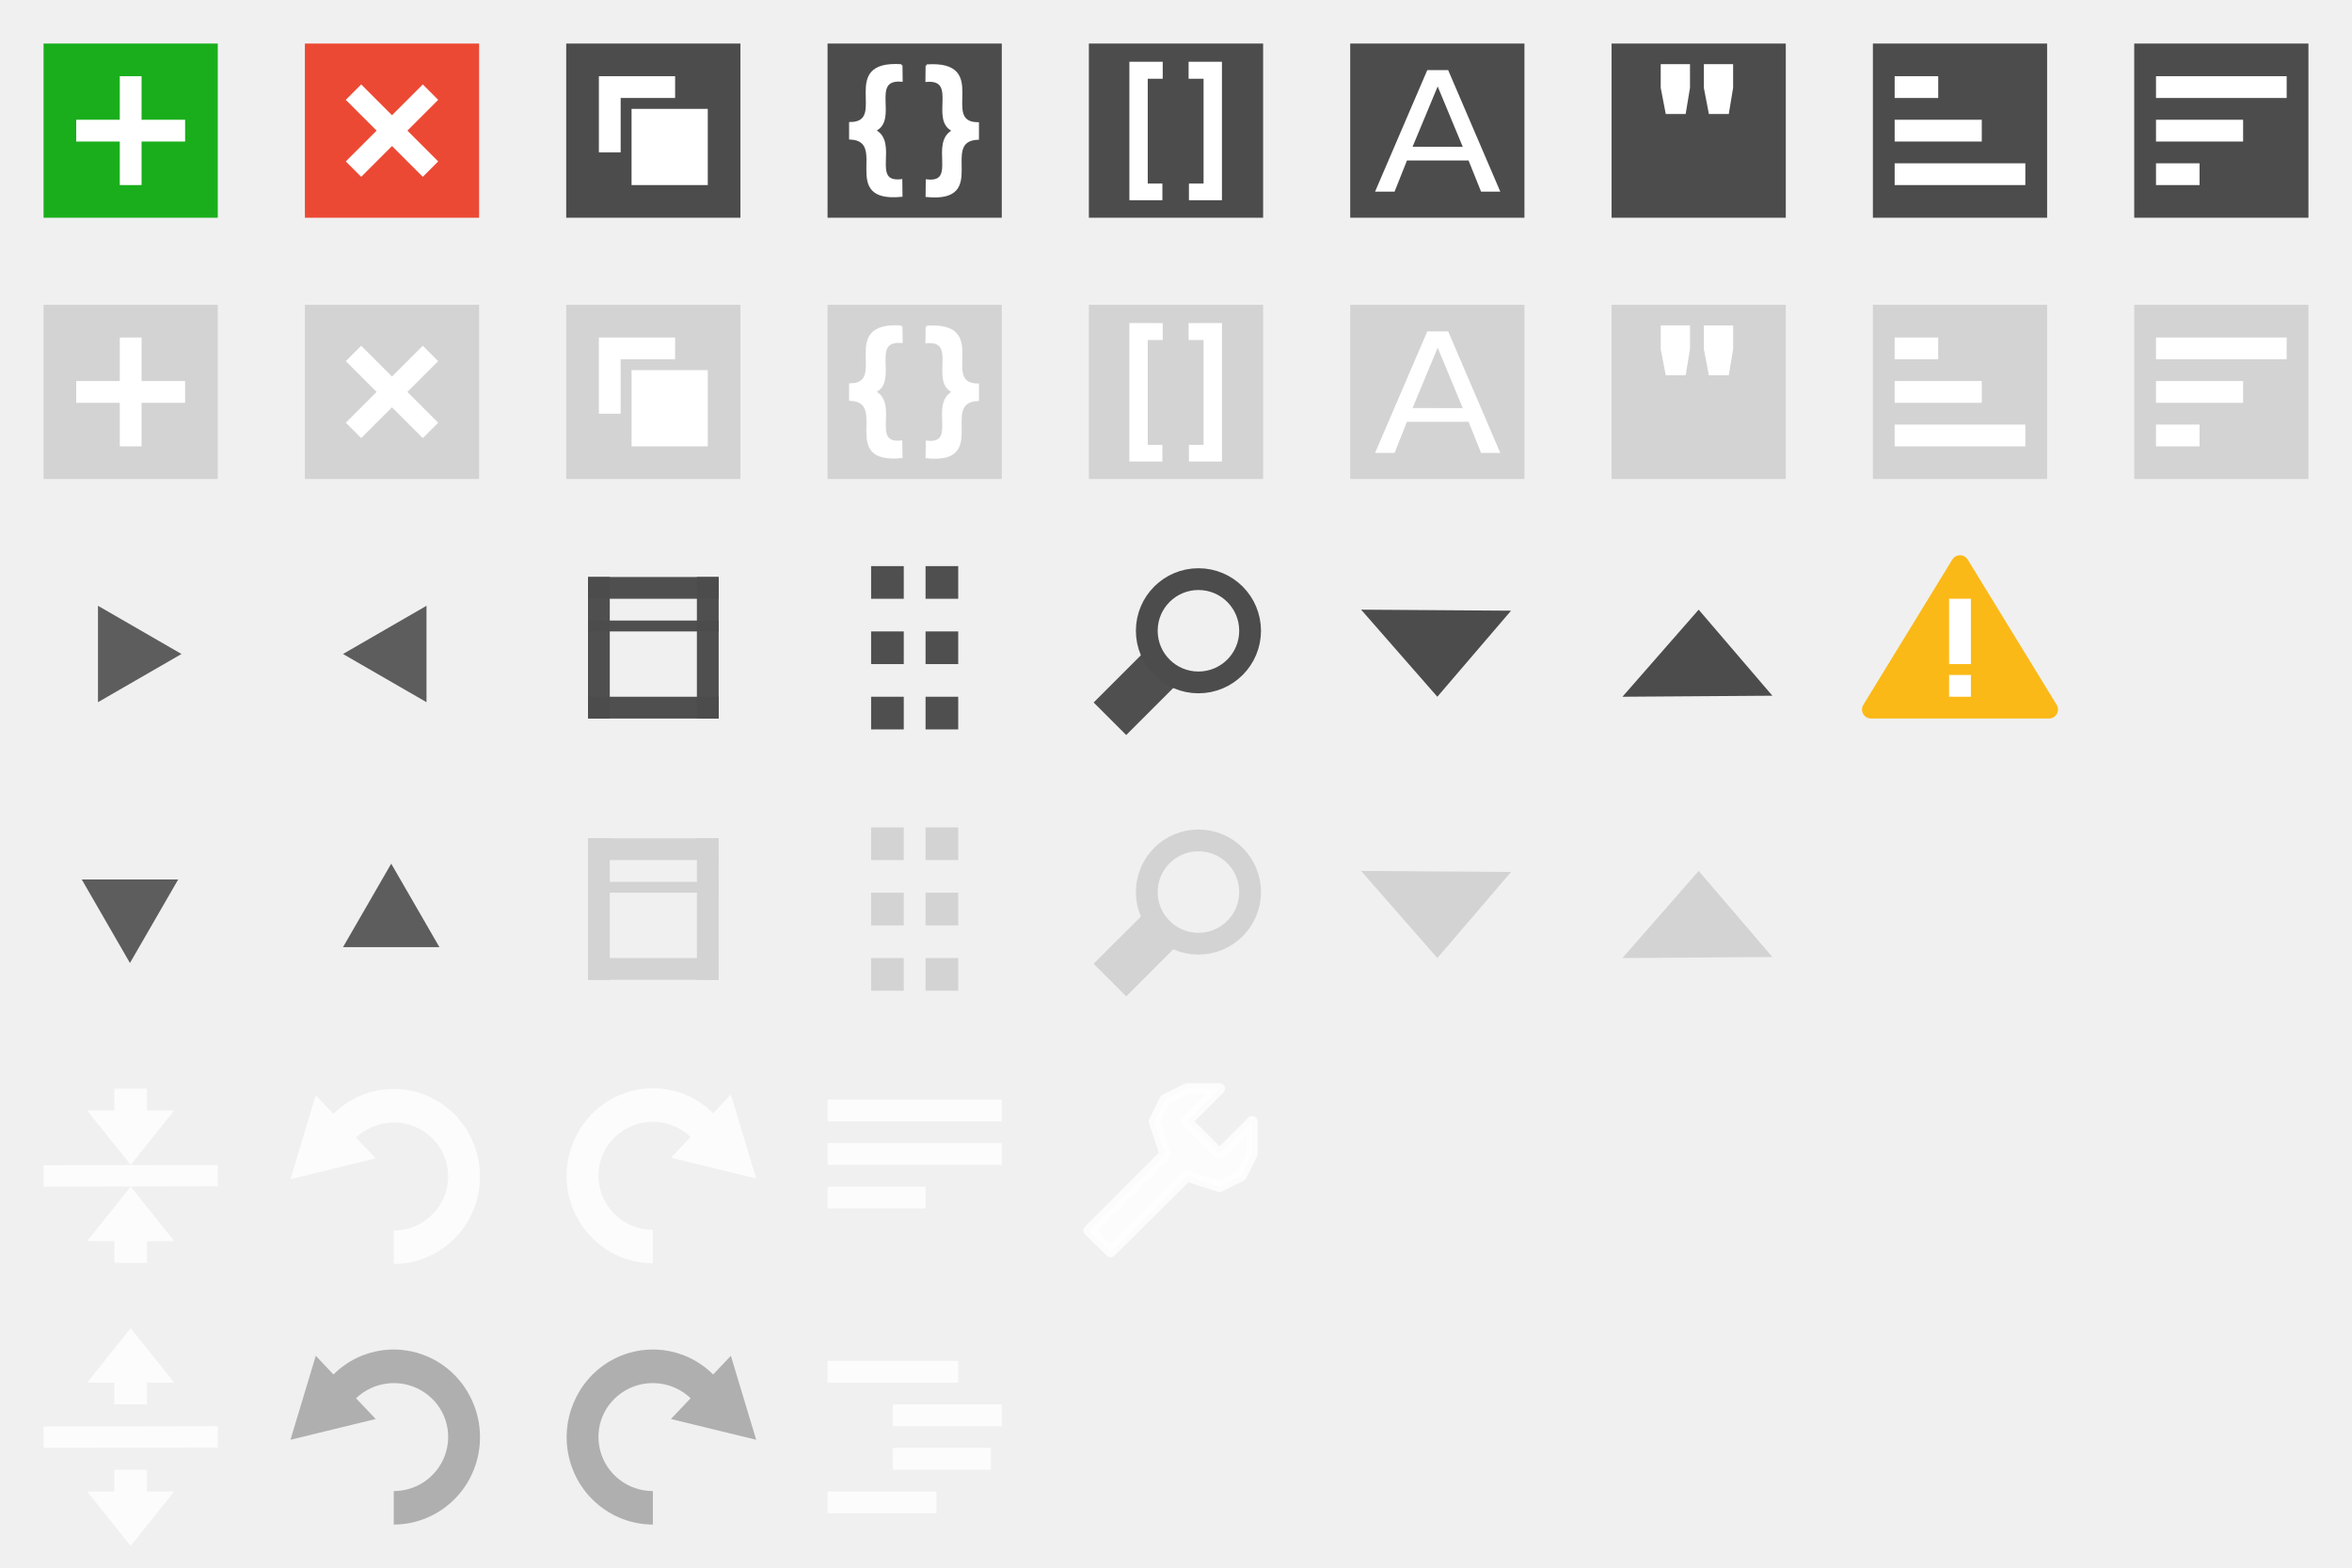
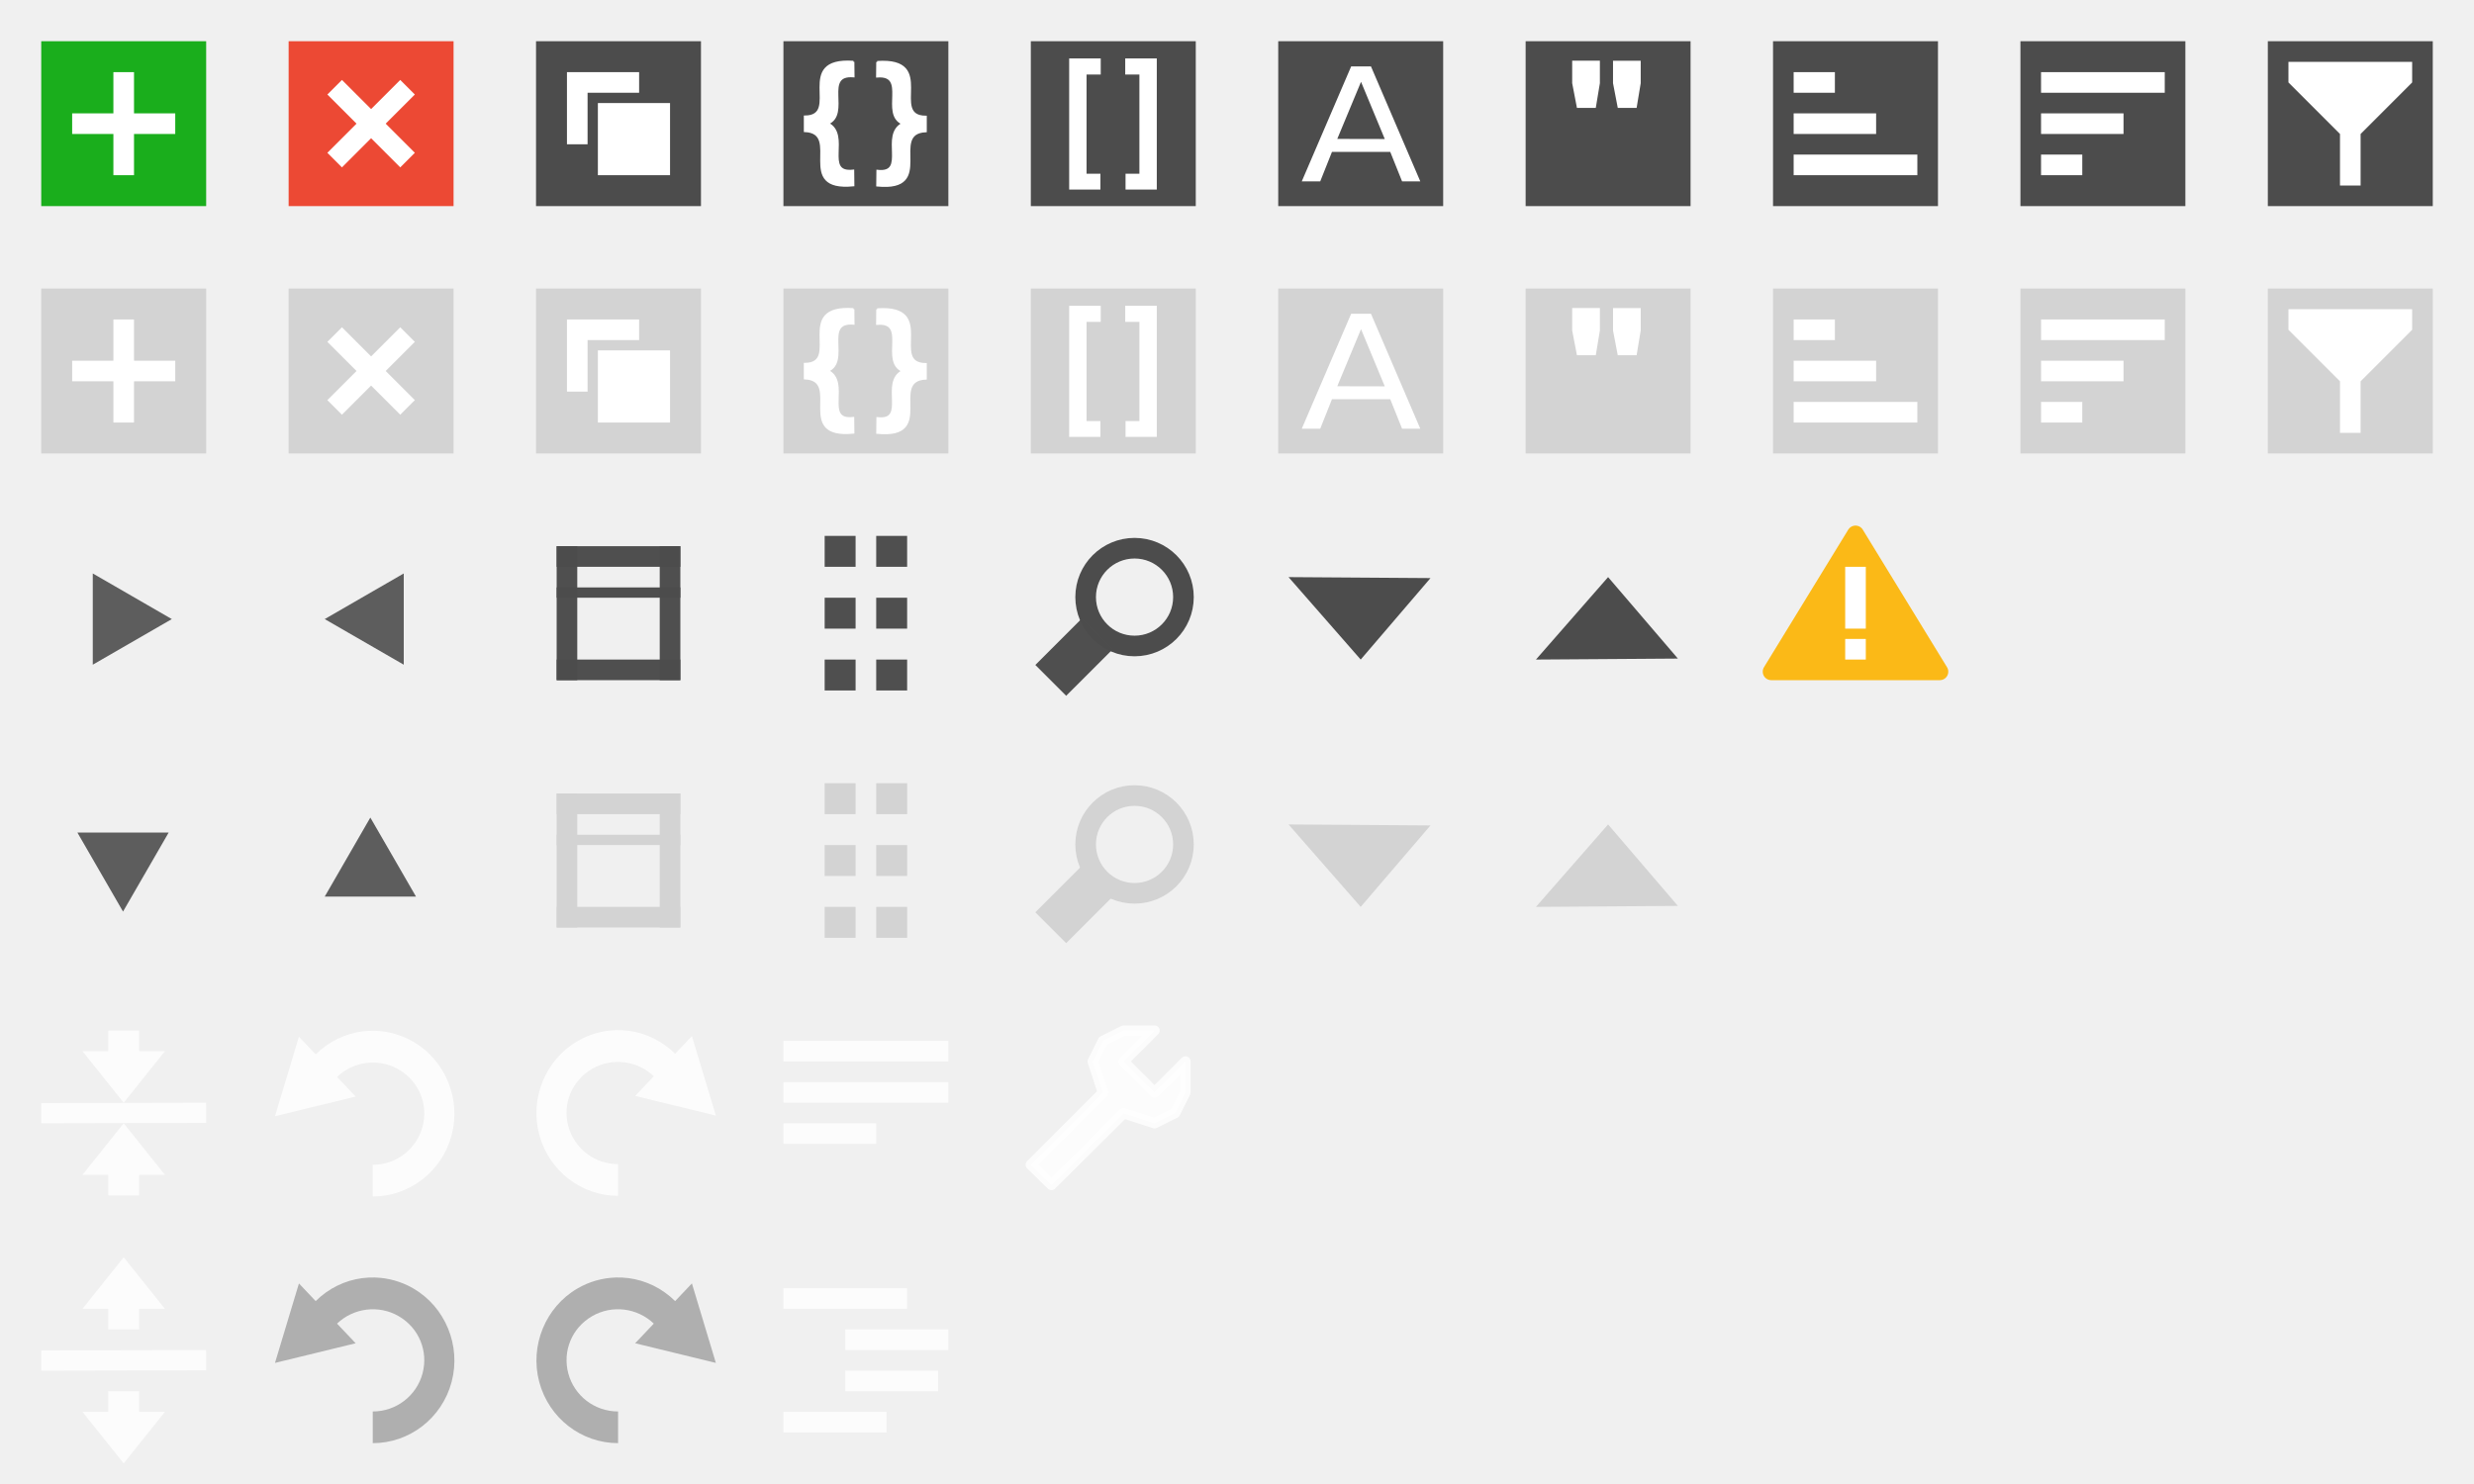
- <svg xmlns="http://www.w3.org/2000/svg" width="216" height="144" id="svg4136" version="1.1">
+ <svg xmlns="http://www.w3.org/2000/svg" width="240" height="144" id="svg4136" version="1.1">
  <defs id="defs4146" />
-   <g id="g4394">
-     <rect x="4" y="4" width="16" height="16" id="svg_1" style="fill:#1aae1c;fill-opacity:1;stroke:none;stroke-width:0" />
-     <rect style="fill:#ec3f29;fill-opacity:0.941;stroke:none;stroke-width:0" x="28" y="4" width="16" height="16" id="svg_1-7" />
-     <rect id="rect4165" height="16" width="16" y="4" x="52" style="fill:#4c4c4c;fill-opacity:1;stroke:none;stroke-width:0" />
-     <rect style="fill:#4c4c4c;fill-opacity:1;stroke:none;stroke-width:0" x="172" y="4" width="16" height="16" id="rect4175" />
-     <rect style="fill:#4c4c4c;fill-opacity:1;stroke:none;stroke-width:0" x="196" y="4" width="16" height="16" id="rect4175-3" />
-     <g style="stroke:none" id="g4299">
-       <rect style="fill:#ffffff;fill-opacity:1;stroke:none;stroke-width:0" id="svg_1-1" height="2" width="10" y="11" x="7" />
-       <rect style="fill:#ffffff;fill-opacity:1;stroke:none;stroke-width:0" id="svg_1-1-1" height="10" width="2" y="7" x="11" />
-     </g>
-     <g style="stroke:none" transform="matrix(0.7071068,-0.7071068,0.7071068,0.7071068,19.02943,12)" id="g4299-3">
-       <rect style="fill:#ffffff;fill-opacity:1;stroke:none;stroke-width:0" id="svg_1-1-0" height="2" width="10" y="11" x="7" />
-       <rect style="fill:#ffffff;fill-opacity:1;stroke:none;stroke-width:0" id="svg_1-1-1-9" height="10" width="2" y="7" x="11" />
-     </g>
-     <rect style="fill:#ffffff;fill-opacity:1;stroke:#000000;stroke-width:0" x="55" y="7" width="7" height="7" id="svg_1-7-5" />
-     <rect id="rect4354" height="7" width="7" y="10" x="58" style="fill:#ffffff;fill-opacity:1;stroke:#4c4c4c;stroke-width:2;stroke-miterlimit:4;stroke-dasharray:none;stroke-opacity:1" />
-     <rect style="fill:#ffffff;fill-opacity:1;stroke:#3c80df;stroke-width:0;stroke-miterlimit:4;stroke-dasharray:none;stroke-opacity:0.941" x="58" y="10" width="7" height="7" id="svg_1-7-5-7" />
-     <g id="g4378">
-       <rect id="svg_1-7-5-3" height="2" width="8" y="11" x="198" style="fill:#ffffff;fill-opacity:1;stroke:#000000;stroke-width:0" />
-       <rect style="fill:#ffffff;fill-opacity:1;stroke:#000000;stroke-width:0" x="198" y="7" width="12" height="2" id="rect4374" />
-       <rect style="fill:#ffffff;fill-opacity:1;stroke:#000000;stroke-width:0" x="198" y="15" width="4" height="2" id="rect4376" />
-     </g>
-     <g id="g4383" transform="matrix(1,0,0,-1,-23.99999,23.99999)">
-       <rect style="fill:#ffffff;fill-opacity:1;stroke:#000000;stroke-width:0" x="198" y="11" width="8" height="2" id="rect4385" />
-       <rect id="rect4387" height="2" width="12" y="7" x="198" style="fill:#ffffff;fill-opacity:1;stroke:#000000;stroke-width:0" />
-       <rect id="rect4389" height="2" width="4" y="15" x="198" style="fill:#ffffff;fill-opacity:1;stroke:#000000;stroke-width:0" />
-     </g>
-     <rect y="4" x="76" height="16" width="16" id="rect3754-4" style="fill:#4c4c4c;fill-opacity:1;stroke:none" />
-     <path id="path4351" d="m 85.104,6.016 -0.016,1.406 c 3.027,-0.24 0.33,3.651 2.484,4.578 -2.187,1.094 0.492,4.907 -2.453,4.578 l -0.016,1.422 c 5.708,0.559 1.033,-5.101 4.703,-5.266 l 0,-1.406 c -3.613,-0.027 1.119,-5.707 -4.703,-5.312 z" style="fill:#ffffff;fill-opacity:1;stroke:#ffffff;stroke-width:0.2;stroke-linecap:butt;stroke-linejoin:miter;stroke-miterlimit:4;stroke-dasharray:none;stroke-opacity:1" />
-     <path id="path4351-9" d="m 82.781,5.998 0.016,1.406 c -3.027,-0.24 -0.33,3.651 -2.484,4.578 2.187,1.094 -0.492,4.907 2.453,4.578 l 0.016,1.422 c -5.708,0.559 -1.033,-5.1 -4.703,-5.266 l 0,-1.406 c 3.613,-0.027 -1.119,-5.707 4.703,-5.312 z" style="fill:#ffffff;fill-opacity:1;stroke:#ffffff;stroke-width:0.2;stroke-linecap:butt;stroke-linejoin:miter;stroke-miterlimit:4;stroke-dasharray:none;stroke-opacity:1" />
-     <rect y="4" x="100" height="16" width="16" id="rect3754-25" style="fill:#4c4c4c;fill-opacity:1;stroke:none" />
-     <path id="path2987" d="m 103.719,5.672 0,12.719 3.031,0 0,-1.531 -1.344,0 0,-9.625 1.375,0 0,-1.562 z" style="fill:#ffffff;fill-opacity:1;stroke:none" />
-     <path id="path2987-1" d="m 112.219,5.672 0,12.719 -3.031,0 0,-1.531 1.344,0 0,-9.625 -1.375,0 0,-1.562 z" style="fill:#ffffff;fill-opacity:1;stroke:none" />
-     <rect y="4" x="124" height="16" width="16" id="rect3754-73" style="fill:#4c4c4c;fill-opacity:1;stroke:none" />
-     <path id="path3780" d="m 126.282,17.603 1.79,0 1.141,-2.864 5.654,0 1.149,2.864 1.766,0 -4.787,-11.161 -1.919,0 z" style="fill:#ffffff;fill-opacity:1;stroke:none" />
-     <path id="path3782" d="m 129.727,13.479 4.609,0.01 -2.304,-5.55 z" style="fill:#4c4c4c;fill-opacity:1;stroke:none" />
-     <rect y="4" x="148" height="16" width="16" id="rect3754-35" style="fill:#4c4c4c;fill-opacity:1;stroke:none" />
-     <path id="path5008-2" d="m 156.477,5.892 0,2.18 0.461,2.398 1.828,0 0.398,-2.398 0,-2.18 z" style="fill:#ffffff;fill-opacity:1;stroke:none" />
-     <path id="path5008-2-8" d="m 152.516,5.891 0,2.18 0.461,2.398 1.828,0 0.398,-2.398 0,-2.18 z" style="fill:#ffffff;fill-opacity:1;stroke:none" />
+   <rect style="fill:#1aae1c;fill-opacity:1;stroke:none;stroke-width:0" id="svg_1" height="16" width="16" y="4" x="4" />
+   <rect id="svg_1-7" height="16" width="16" y="4" x="28" style="fill:#ec3f29;fill-opacity:0.941;stroke:none;stroke-width:0" />
+   <rect style="fill:#4c4c4c;fill-opacity:1;stroke:none;stroke-width:0" x="52" y="4" width="16" height="16" id="rect4165" />
+   <rect id="rect4175" height="16" width="16" y="4" x="172" style="fill:#4c4c4c;fill-opacity:1;stroke:none;stroke-width:0" />
+   <rect id="rect4175-3" height="16" width="16" y="4" x="196" style="fill:#4c4c4c;fill-opacity:1;stroke:none;stroke-width:0" />
+   <g id="g4299" style="stroke:none">
+     <rect x="7" y="11" width="10" height="2" id="svg_1-1" style="fill:#ffffff;fill-opacity:1;stroke:none;stroke-width:0" />
+     <rect x="11" y="7" width="2" height="10" id="svg_1-1-1" style="fill:#ffffff;fill-opacity:1;stroke:none;stroke-width:0" />
  </g>
+   <g id="g4299-3" transform="matrix(0.7071068,-0.7071068,0.7071068,0.7071068,19.02943,12)" style="stroke:none">
+     <rect x="7" y="11" width="10" height="2" id="svg_1-1-0" style="fill:#ffffff;fill-opacity:1;stroke:none;stroke-width:0" />
+     <rect x="11" y="7" width="2" height="10" id="svg_1-1-1-9" style="fill:#ffffff;fill-opacity:1;stroke:none;stroke-width:0" />
+   </g>
+   <rect id="svg_1-7-5" height="7" width="7" y="7" x="55" style="fill:#ffffff;fill-opacity:1;stroke:#000000;stroke-width:0" />
+   <rect style="fill:#ffffff;fill-opacity:1;stroke:#4c4c4c;stroke-width:2;stroke-miterlimit:4;stroke-dasharray:none;stroke-opacity:1" x="58" y="10" width="7" height="7" id="rect4354" />
+   <rect id="svg_1-7-5-7" height="7" width="7" y="10" x="58" style="fill:#ffffff;fill-opacity:1;stroke:#3c80df;stroke-width:0;stroke-miterlimit:4;stroke-dasharray:none;stroke-opacity:0.941" />
+   <g id="g4378">
+     <rect style="fill:#ffffff;fill-opacity:1;stroke:#000000;stroke-width:0" x="198" y="11" width="8" height="2" id="svg_1-7-5-3" />
+     <rect id="rect4374" height="2" width="12" y="7" x="198" style="fill:#ffffff;fill-opacity:1;stroke:#000000;stroke-width:0" />
+     <rect id="rect4376" height="2" width="4" y="15" x="198" style="fill:#ffffff;fill-opacity:1;stroke:#000000;stroke-width:0" />
+   </g>
+   <g transform="matrix(1,0,0,-1,-23.99999,23.99999)" id="g4383">
+     <rect id="rect4385" height="2" width="8" y="11" x="198" style="fill:#ffffff;fill-opacity:1;stroke:#000000;stroke-width:0" />
+     <rect style="fill:#ffffff;fill-opacity:1;stroke:#000000;stroke-width:0" x="198" y="7" width="12" height="2" id="rect4387" />
+     <rect style="fill:#ffffff;fill-opacity:1;stroke:#000000;stroke-width:0" x="198" y="15" width="4" height="2" id="rect4389" />
+   </g>
+   <rect style="fill:#4c4c4c;fill-opacity:1;stroke:none" id="rect3754-4" width="16" height="16" x="76" y="4" />
+   <path style="fill:#ffffff;fill-opacity:1;stroke:#ffffff;stroke-width:0.2;stroke-linecap:butt;stroke-linejoin:miter;stroke-miterlimit:4;stroke-dasharray:none;stroke-opacity:1" d="m 85.104,6.016 -0.016,1.406 c 3.027,-0.24 0.33,3.651 2.484,4.578 -2.187,1.094 0.492,4.907 -2.453,4.578 l -0.016,1.422 c 5.708,0.559 1.033,-5.101 4.703,-5.266 l 0,-1.406 c -3.613,-0.027 1.119,-5.707 -4.703,-5.312 z" id="path4351" />
+   <path style="fill:#ffffff;fill-opacity:1;stroke:#ffffff;stroke-width:0.2;stroke-linecap:butt;stroke-linejoin:miter;stroke-miterlimit:4;stroke-dasharray:none;stroke-opacity:1" d="m 82.781,5.998 0.016,1.406 c -3.027,-0.24 -0.33,3.651 -2.484,4.578 2.187,1.094 -0.492,4.907 2.453,4.578 l 0.016,1.422 c -5.708,0.559 -1.033,-5.1 -4.703,-5.266 l 0,-1.406 c 3.613,-0.027 -1.119,-5.707 4.703,-5.312 z" id="path4351-9" />
+   <rect style="fill:#4c4c4c;fill-opacity:1;stroke:none" id="rect3754-25" width="16" height="16" x="100" y="4" />
+   <path style="fill:#ffffff;fill-opacity:1;stroke:none" d="m 103.719,5.672 0,12.719 3.031,0 0,-1.531 -1.344,0 0,-9.625 1.375,0 0,-1.562 z" id="path2987" />
+   <path style="fill:#ffffff;fill-opacity:1;stroke:none" d="m 112.219,5.672 0,12.719 -3.031,0 0,-1.531 1.344,0 0,-9.625 -1.375,0 0,-1.562 z" id="path2987-1" />
+   <rect style="fill:#4c4c4c;fill-opacity:1;stroke:none" id="rect3754-73" width="16" height="16" x="124" y="4" />
+   <path style="fill:#ffffff;fill-opacity:1;stroke:none" d="m 126.282,17.603 1.79,0 1.141,-2.864 5.654,0 1.149,2.864 1.766,0 -4.787,-11.161 -1.919,0 z" id="path3780" />
+   <path style="fill:#4c4c4c;fill-opacity:1;stroke:none" d="m 129.727,13.479 4.609,0.01 -2.304,-5.55 z" id="path3782" />
+   <rect style="fill:#4c4c4c;fill-opacity:1;stroke:none" id="rect3754-35" width="16" height="16" x="148" y="4" />
+   <path style="fill:#ffffff;fill-opacity:1;stroke:none" d="m 156.477,5.892 0,2.18 0.461,2.398 1.828,0 0.398,-2.398 0,-2.18 z" id="path5008-2" />
+   <path style="fill:#ffffff;fill-opacity:1;stroke:none" d="m 152.516,5.891 0,2.18 0.461,2.398 1.828,0 0.398,-2.398 0,-2.18 z" id="path5008-2-8" />
  <rect x="4" y="28" width="16" height="16" id="rect4432" style="fill:#d3d3d3;fill-opacity:1;stroke:none;stroke-width:0" />
  <rect style="fill:#d3d3d3;fill-opacity:1;stroke:none;stroke-width:0" x="28" y="28" width="16" height="16" id="rect4434" />
  <rect id="rect4436" height="16" width="16" y="28" x="52" style="fill:#d3d3d3;fill-opacity:1;stroke:#000000;stroke-width:0" />
  <rect style="fill:#d3d3d3;stroke:#000000;stroke-width:0" x="172" y="28" width="16" height="16" id="rect4446" />
  <rect style="fill:#d3d3d3;stroke:#000000;stroke-width:0" x="196" y="28" width="16" height="16" id="rect4448" />
  <g id="g4466" style="stroke:none" transform="translate(0,23.99999)">
    <rect style="fill:#ffffff;fill-opacity:1;stroke:none;stroke-width:0" id="rect4468" height="2" width="10" y="11" x="7" />
    <rect style="fill:#ffffff;fill-opacity:1;stroke:none;stroke-width:0" id="rect4470" height="10" width="2" y="7" x="11" />
  </g>
  <g transform="matrix(0.7071068,-0.7071068,0.7071068,0.7071068,19.02943,36)" id="g4472" style="stroke:none">
    <rect style="fill:#ffffff;fill-opacity:1;stroke:none;stroke-width:0" id="rect4474" height="2" width="10" y="11" x="7" />
    <rect style="fill:#ffffff;fill-opacity:1;stroke:none;stroke-width:0" id="rect4476" height="10" width="2" y="7" x="11" />
  </g>
  <rect style="fill:#ffffff;fill-opacity:1;stroke:#000000;stroke-width:0" x="55" y="31" width="7" height="7" id="rect4478" />
  <rect id="rect4480" height="7" width="7" y="34" x="58" style="fill:#ffffff;fill-opacity:1;stroke:#d3d3d3;stroke-width:2;stroke-miterlimit:4;stroke-dasharray:none" />
  <rect style="fill:#ffffff;fill-opacity:1;stroke:#d3d3d3;stroke-width:0;stroke-miterlimit:4;stroke-dasharray:none" x="58" y="34" width="7" height="7" id="rect4482" />
  <g id="g4484" transform="translate(0,23.99999)">
    <rect id="rect4486" height="2" width="8" y="11" x="198" style="fill:#ffffff;fill-opacity:1;stroke:#000000;stroke-width:0" />
    <rect style="fill:#ffffff;fill-opacity:1;stroke:#000000;stroke-width:0" x="198" y="7" width="12" height="2" id="rect4488" />
    <rect style="fill:#ffffff;fill-opacity:1;stroke:#000000;stroke-width:0" x="198" y="15" width="4" height="2" id="rect4490" />
  </g>
  <g id="g4492" transform="matrix(1,0,0,-1,-23.99999,47.99999)">
    <rect style="fill:#ffffff;fill-opacity:1;stroke:#000000;stroke-width:0" x="198" y="11" width="8" height="2" id="rect4494" />
    <rect id="rect4496" height="2" width="12" y="7" x="198" style="fill:#ffffff;fill-opacity:1;stroke:#000000;stroke-width:0" />
    <rect id="rect4498" height="2" width="4" y="15" x="198" style="fill:#ffffff;fill-opacity:1;stroke:#000000;stroke-width:0" />
  </g>
  <rect style="fill:#d3d3d3;fill-opacity:1;stroke:none" id="rect3754-8" width="16" height="16" x="76" y="28" />
  <path style="fill:#ffffff;fill-opacity:1;stroke:#ffffff;stroke-width:0.2;stroke-linecap:butt;stroke-linejoin:miter;stroke-miterlimit:4;stroke-dasharray:none;stroke-opacity:1" d="m 85.104,30.016 -0.016,1.406 c 3.027,-0.24 0.33,3.651 2.484,4.578 -2.187,1.094 0.492,4.907 -2.453,4.578 l -0.016,1.422 c 5.708,0.559 1.033,-5.1 4.703,-5.266 l 0,-1.406 c -3.613,-0.027 1.119,-5.707 -4.703,-5.312 z" id="path4351-1" />
  <path style="fill:#ffffff;fill-opacity:1;stroke:#ffffff;stroke-width:0.2;stroke-linecap:butt;stroke-linejoin:miter;stroke-miterlimit:4;stroke-dasharray:none;stroke-opacity:1" d="m 82.781,29.998 0.016,1.406 c -3.027,-0.24 -0.33,3.651 -2.484,4.578 2.187,1.094 -0.492,4.907 2.453,4.578 l 0.016,1.422 c -5.708,0.559 -1.033,-5.1 -4.703,-5.266 l 0,-1.406 c 3.613,-0.027 -1.119,-5.707 4.703,-5.312 z" id="path4351-9-5" />
  <rect style="fill:#d3d3d3;fill-opacity:1;stroke:none" id="rect3754-65" width="16" height="16" x="100" y="28" />
  <path style="fill:#ffffff;fill-opacity:1;stroke:none" d="m 103.719,29.672 0,12.719 3.031,0 0,-1.531 -1.344,0 0,-9.625 1.375,0 0,-1.562 z" id="path2987-8" />
  <path style="fill:#ffffff;fill-opacity:1;stroke:none" d="m 112.219,29.672 0,12.719 -3.031,0 0,-1.531 1.344,0 0,-9.625 -1.375,0 0,-1.562 z" id="path2987-1-9" />
  <rect style="fill:#d3d3d3;fill-opacity:1;stroke:none" id="rect3754-92" width="16" height="16" x="124" y="28" />
  <path style="fill:#ffffff;fill-opacity:1;stroke:none" d="m 126.282,41.603 1.79,0 1.141,-2.864 5.654,0 1.149,2.864 1.766,0 -4.787,-11.161 -1.919,0 z" id="path3780-9" />
  <path style="fill:#d3d3d3;fill-opacity:1;stroke:none" d="m 129.727,37.479 4.609,0.01 -2.304,-5.55 z" id="path3782-2" />
  <rect style="fill:#d3d3d3;fill-opacity:1;stroke:none" id="rect3754-47" width="16" height="16" x="148" y="28" />
  <path style="fill:#ffffff;fill-opacity:1;stroke:none" d="m 156.477,29.892 0,2.18 0.461,2.398 1.828,0 0.398,-2.398 0,-2.18 z" id="path5008-2-1" />
  <path style="fill:#ffffff;fill-opacity:1;stroke:none" d="m 152.516,29.891 0,2.18 0.461,2.398 1.828,0 0.398,-2.398 0,-2.18 z" id="path5008-2-8-8" />
  <rect id="svg_1-7-2" height="2" width="12" y="64" x="54" style="fill:#4c4c4c;fill-opacity:0.984;stroke:none;stroke-width:0" />
  <rect id="svg_1-7-2-2" height="3" width="3" y="52" x="80" style="fill:#4c4c4c;fill-opacity:0.984;stroke:none;stroke-width:0" />
  <rect style="fill:#4c4c4c;fill-opacity:0.984;stroke:none;stroke-width:0" x="85" y="52" width="3" height="3" id="rect4561" />
  <rect style="fill:#4c4c4c;fill-opacity:0.984;stroke:none;stroke-width:0" x="80" y="58" width="3" height="3" id="rect4563" />
  <rect id="rect4565" height="3" width="3" y="58" x="85" style="fill:#4c4c4c;fill-opacity:0.984;stroke:none;stroke-width:0" />
  <rect id="rect4567" height="3" width="3" y="64" x="80" style="fill:#4c4c4c;fill-opacity:0.984;stroke:none;stroke-width:0" />
  <rect style="fill:#4c4c4c;fill-opacity:0.984;stroke:none;stroke-width:0" x="85" y="64" width="3" height="3" id="rect4569" />
  <circle style="opacity:1;fill:none;fill-opacity:1;stroke:#4c4c4c;stroke-width:2;stroke-linecap:round;stroke-linejoin:round;stroke-miterlimit:4;stroke-dasharray:none" id="path4571" cx="110.061" cy="57.939" r="4.744" />
  <rect style="fill:#4c4c4c;fill-opacity:0.984;stroke:none;stroke-width:0" x="116.646" y="-31.798" width="4.23" height="6.405" id="rect4563-2" transform="matrix(0.7071068,0.7071068,-0.7071068,0.7071068,0,0)" />
  <path style="fill:#4c4c4c;fill-opacity:1;fill-rule:evenodd;stroke:none;stroke-width:0;stroke-linecap:butt;stroke-linejoin:miter;stroke-miterlimit:4;stroke-dasharray:none;stroke-opacity:1" d="M 125,56 138.77,56.095 132,64 Z" id="path4613" />
  <path id="path4615" d="M 149,64 162.77,63.905 156,56 Z" style="fill:#4c4c4c;fill-opacity:1;fill-rule:evenodd;stroke:none;stroke-width:0;stroke-linecap:butt;stroke-linejoin:miter;stroke-miterlimit:4;stroke-dasharray:none;stroke-opacity:1" />
  <rect style="fill:#4c4c4c;fill-opacity:0.984;stroke:none;stroke-width:0" x="54" y="53" width="12" height="2" id="rect4638" />
  <rect id="svg_1-7-2-24" height="2" width="13" y="-56" x="53" style="fill:#4c4c4c;fill-opacity:0.984;stroke:none;stroke-width:0" transform="matrix(0,1,-1,0,0,0)" />
  <rect transform="matrix(0,1,-1,0,0,0)" style="fill:#4c4c4c;fill-opacity:0.984;stroke:none;stroke-width:0" x="53" y="-66" width="13" height="2" id="rect4657" />
  <rect id="rect4659" height="1" width="12" y="57" x="54" style="fill:#4c4c4c;fill-opacity:0.984;stroke:none;stroke-width:0" />
  <rect style="fill:#d3d3d3;fill-opacity:1;stroke:none;stroke-width:0;stroke-opacity:1" x="54" y="88" width="12" height="2" id="rect4661" />
  <rect style="fill:#d3d3d3;fill-opacity:1;stroke:none;stroke-width:0;stroke-opacity:1" x="80" y="76" width="3" height="3" id="rect4663" />
  <rect id="rect4665" height="3" width="3" y="76" x="85" style="fill:#d3d3d3;fill-opacity:1;stroke:none;stroke-width:0;stroke-opacity:1" />
  <rect id="rect4667" height="3" width="3" y="82" x="80" style="fill:#d3d3d3;fill-opacity:1;stroke:none;stroke-width:0;stroke-opacity:1" />
  <rect style="fill:#d3d3d3;fill-opacity:1;stroke:none;stroke-width:0;stroke-opacity:1" x="85" y="82" width="3" height="3" id="rect4669" />
  <rect style="fill:#d3d3d3;fill-opacity:1;stroke:none;stroke-width:0;stroke-opacity:1" x="80" y="88" width="3" height="3" id="rect4671" />
  <rect id="rect4673" height="3" width="3" y="88" x="85" style="fill:#d3d3d3;fill-opacity:1;stroke:none;stroke-width:0;stroke-opacity:1" />
  <circle r="4.744" cy="81.939" cx="110.061" id="circle4675" style="opacity:1;fill:none;fill-opacity:1;stroke:#d3d3d3;stroke-width:2;stroke-linecap:round;stroke-linejoin:round;stroke-miterlimit:4;stroke-dasharray:none;stroke-opacity:1" />
  <rect transform="matrix(0.7071068,0.7071068,-0.7071068,0.7071068,0,0)" id="rect4677" height="6.405" width="4.23" y="-14.827" x="133.616" style="fill:#d3d3d3;fill-opacity:1;stroke:#d3d3d3;stroke-width:0;stroke-opacity:1" />
  <path id="path4679" d="m 125,80 13.77,0.095 L 132,88 Z" style="fill:#d3d3d3;fill-opacity:1;fill-rule:evenodd;stroke:#d3d3d3;stroke-width:0;stroke-linecap:butt;stroke-linejoin:miter;stroke-miterlimit:4;stroke-dasharray:none;stroke-opacity:1" />
  <path style="fill:#d3d3d3;fill-opacity:1;fill-rule:evenodd;stroke:#d3d3d3;stroke-width:0;stroke-linecap:butt;stroke-linejoin:miter;stroke-miterlimit:4;stroke-dasharray:none;stroke-opacity:1" d="M 149,88 162.77,87.905 156,80 Z" id="path4681" />
  <rect id="rect4683" height="2" width="12" y="77" x="54" style="fill:#d3d3d3;fill-opacity:1;stroke:none;stroke-width:0;stroke-opacity:1" />
  <rect transform="matrix(0,1,-1,0,0,0)" style="fill:#d3d3d3;fill-opacity:1;stroke:none;stroke-width:0;stroke-opacity:1" x="77" y="-56" width="13" height="2" id="rect4685" />
  <rect id="rect4687" height="2" width="13" y="-66" x="77" style="fill:#d3d3d3;fill-opacity:1;stroke:none;stroke-width:0;stroke-opacity:1" transform="matrix(0,1,-1,0,0,0)" />
  <rect style="fill:#d3d3d3;fill-opacity:1;stroke:none;stroke-width:0;stroke-opacity:1" x="54" y="81" width="12" height="1" id="rect4689" />
  <rect id="rect4761-1" height="2" width="16" y="101" x="76" style="fill:#ffffff;fill-opacity:0.8;stroke:none;stroke-width:0" />
  <rect id="rect4761-0" height="2" width="16" y="105" x="76" style="fill:#ffffff;fill-opacity:0.8;stroke:none;stroke-width:0" />
  <rect id="rect4761-7" height="2" width="9" y="109" x="76" style="fill:#ffffff;fill-opacity:0.8;stroke:none;stroke-width:0" />
  <rect id="rect4761-1-1" height="2" width="12" y="125" x="76" style="fill:#ffffff;fill-opacity:0.8;stroke:none;stroke-width:0" />
  <rect id="rect4761-1-1-4" height="2" width="10" y="137" x="76" style="fill:#ffffff;fill-opacity:0.8;stroke:none;stroke-width:0" />
  <rect id="rect4761-1-1-4-4" height="2" width="10" y="129" x="82" style="fill:#ffffff;fill-opacity:0.8;stroke:none;stroke-width:0" />
  <rect id="rect4761-1-1-4-4-3" height="2" width="9" y="133" x="82" style="fill:#ffffff;fill-opacity:0.8;stroke:none;stroke-width:0" />
  <path style="color:#000000;font-style:normal;font-variant:normal;font-weight:normal;font-stretch:normal;font-size:medium;line-height:normal;font-family:sans-serif;text-indent:0;text-align:start;text-decoration:none;text-decoration-line:none;text-decoration-style:solid;text-decoration-color:#000000;letter-spacing:normal;word-spacing:normal;text-transform:none;direction:ltr;block-progression:tb;writing-mode:lr-tb;baseline-shift:baseline;text-anchor:start;white-space:normal;clip-rule:nonzero;display:inline;overflow:visible;visibility:visible;opacity:0.8;isolation:auto;mix-blend-mode:normal;color-interpolation:sRGB;color-interpolation-filters:linearRGB;solid-color:#000000;solid-opacity:1;fill:#ffffff;fill-opacity:1;fill-rule:nonzero;stroke:none;stroke-width:2.662;stroke-linecap:butt;stroke-linejoin:miter;stroke-miterlimit:4;stroke-dasharray:none;stroke-dashoffset:0;stroke-opacity:1;color-rendering:auto;image-rendering:auto;shape-rendering:auto;text-rendering:auto;enable-background:accumulate" d="m 36.398,100.025 c -0.423,-0.013 -0.847,0.01 -1.266,0.062 -1.657,0.22 -3.245,0.974 -4.508,2.227 L 29,100.599 l -2.324,7.713 7.826,-1.906 -1.805,-1.906 c 1.598,-1.531 4.049,-1.845 5.984,-0.721 1.971,1.145 2.882,3.397 2.309,5.551 -0.573,2.153 -2.534,3.695 -4.83,3.695 l 0,3.074 c 3.551,0 6.71,-2.411 7.65,-5.941 0.94,-3.53 -0.618,-7.274 -3.711,-9.07 -1.16,-0.674 -2.431,-1.023 -3.701,-1.062 z" id="path4138" />
  <path style="color:#000000;font-style:normal;font-variant:normal;font-weight:normal;font-stretch:normal;font-size:medium;line-height:normal;font-family:sans-serif;text-indent:0;text-align:start;text-decoration:none;text-decoration-line:none;text-decoration-style:solid;text-decoration-color:#000000;letter-spacing:normal;word-spacing:normal;text-transform:none;direction:ltr;block-progression:tb;writing-mode:lr-tb;baseline-shift:baseline;text-anchor:start;white-space:normal;clip-rule:nonzero;display:inline;overflow:visible;visibility:visible;opacity:0.8;isolation:auto;mix-blend-mode:normal;color-interpolation:sRGB;color-interpolation-filters:linearRGB;solid-color:#000000;solid-opacity:1;fill:#ffffff;fill-opacity:1;fill-rule:nonzero;stroke:none;stroke-width:2.662;stroke-linecap:butt;stroke-linejoin:miter;stroke-miterlimit:4;stroke-dasharray:none;stroke-dashoffset:0;stroke-opacity:1;color-rendering:auto;image-rendering:auto;shape-rendering:auto;text-rendering:auto;enable-background:accumulate" d="m 59.723,99.963 c -1.27,0.039 -2.541,0.389 -3.701,1.062 -3.092,1.797 -4.651,5.54 -3.711,9.07 0.94,3.53 4.098,5.941 7.648,5.941 l 0,-3.074 c -2.296,0 -4.257,-1.542 -4.83,-3.695 -0.573,-2.153 0.337,-4.406 2.309,-5.551 1.936,-1.125 4.389,-0.81 5.986,0.721 l -1.807,1.906 7.828,1.906 -2.324,-7.713 -1.627,1.717 c -1.263,-1.253 -2.849,-2.009 -4.506,-2.228 -0.419,-0.055 -0.842,-0.076 -1.266,-0.062 z" id="path4138-1" />
  <path style="opacity:0.8;fill:#ffffff;fill-opacity:1;stroke:none;stroke-width:1.966;stroke-miterlimit:4;stroke-dasharray:none" d="m 10.5,100 0,2 -2.5,0 L 12,107 l 4,-5 -2.5,0 0,-2 -3,0 z" id="path3055-0-77" />
  <path style="opacity:0.8;fill:none;stroke:#ffffff;stroke-width:1.966;stroke-linecap:square;stroke-linejoin:miter;stroke-miterlimit:4;stroke-dasharray:none;stroke-opacity:1" d="m 4.985,108.015 14.03,-0.03" id="path5244-5-0-5" />
  <path style="opacity:0.8;fill:none;stroke:#ffffff;stroke-width:1.966;stroke-linecap:square;stroke-linejoin:miter;stroke-miterlimit:4;stroke-dasharray:none;stroke-opacity:1" d="m 4.985,132.015 14.03,-0.03" id="path5244-5-0-5-8" />
  <path style="color:#000000;font-style:normal;font-variant:normal;font-weight:normal;font-stretch:normal;font-size:medium;line-height:normal;font-family:sans-serif;text-indent:0;text-align:start;text-decoration:none;text-decoration-line:none;text-decoration-style:solid;text-decoration-color:#000000;letter-spacing:normal;word-spacing:normal;text-transform:none;direction:ltr;block-progression:tb;writing-mode:lr-tb;baseline-shift:baseline;text-anchor:start;white-space:normal;clip-rule:nonzero;display:inline;overflow:visible;visibility:visible;opacity:0.4;isolation:auto;mix-blend-mode:normal;color-interpolation:sRGB;color-interpolation-filters:linearRGB;solid-color:#000000;solid-opacity:1;fill:#4d4d4d;fill-opacity:1;fill-rule:nonzero;stroke:none;stroke-width:2.662;stroke-linecap:butt;stroke-linejoin:miter;stroke-miterlimit:4;stroke-dasharray:none;stroke-dashoffset:0;stroke-opacity:1;color-rendering:auto;image-rendering:auto;shape-rendering:auto;text-rendering:auto;enable-background:accumulate" d="m 36.398,123.963 c -0.423,-0.013 -0.847,0.01 -1.266,0.062 -1.657,0.22 -3.245,0.974 -4.508,2.227 L 29,124.537 l -2.324,7.713 7.826,-1.906 -1.805,-1.906 c 1.598,-1.531 4.049,-1.845 5.984,-0.721 1.971,1.145 2.882,3.397 2.309,5.551 -0.573,2.153 -2.534,3.695 -4.83,3.695 l 0,3.074 c 3.551,0 6.71,-2.409 7.65,-5.939 0.94,-3.53 -0.618,-7.276 -3.711,-9.072 -1.16,-0.674 -2.431,-1.023 -3.701,-1.062 z" id="path4138-12" />
  <path style="color:#000000;font-style:normal;font-variant:normal;font-weight:normal;font-stretch:normal;font-size:medium;line-height:normal;font-family:sans-serif;text-indent:0;text-align:start;text-decoration:none;text-decoration-line:none;text-decoration-style:solid;text-decoration-color:#000000;letter-spacing:normal;word-spacing:normal;text-transform:none;direction:ltr;block-progression:tb;writing-mode:lr-tb;baseline-shift:baseline;text-anchor:start;white-space:normal;clip-rule:nonzero;display:inline;overflow:visible;visibility:visible;opacity:0.4;isolation:auto;mix-blend-mode:normal;color-interpolation:sRGB;color-interpolation-filters:linearRGB;solid-color:#000000;solid-opacity:1;fill:#4d4d4d;fill-opacity:1;fill-rule:nonzero;stroke:none;stroke-width:2.662;stroke-linecap:butt;stroke-linejoin:miter;stroke-miterlimit:4;stroke-dasharray:none;stroke-dashoffset:0;stroke-opacity:1;color-rendering:auto;image-rendering:auto;shape-rendering:auto;text-rendering:auto;enable-background:accumulate" d="m 59.723,123.963 c -1.27,0.039 -2.541,0.389 -3.701,1.062 -3.092,1.797 -4.651,5.542 -3.711,9.072 0.94,3.53 4.098,5.939 7.648,5.939 l 0,-3.074 c -2.296,0 -4.257,-1.542 -4.83,-3.695 -0.573,-2.153 0.337,-4.405 2.309,-5.551 1.936,-1.125 4.389,-0.81 5.986,0.721 l -1.807,1.906 7.828,1.906 -2.324,-7.713 -1.627,1.717 c -1.263,-1.253 -2.849,-2.009 -4.506,-2.228 -0.419,-0.055 -0.842,-0.076 -1.266,-0.062 z" id="path4138-1-3" />
  <path id="path6191" d="m 10.5,116 0,-2 -2.5,0 L 12,109 l 4,5 -2.5,0 0,2 -3,0 z" style="opacity:0.8;fill:#ffffff;fill-opacity:1;stroke:none;stroke-width:1.966;stroke-miterlimit:4;stroke-dasharray:none" />
  <path style="opacity:0.8;fill:#ffffff;fill-opacity:1;stroke:none;stroke-width:1.966;stroke-miterlimit:4;stroke-dasharray:none" d="m 10.5,129 0,-2 -2.5,0 L 12,122 l 4,5 -2.5,0 0,2 -3,0 z" id="path6193" />
  <path id="path6195" d="m 10.5,135 0,2 -2.5,0 L 12,142 l 4,-5 -2.5,0 0,-2 -3,0 z" style="opacity:0.8;fill:#ffffff;fill-opacity:1;stroke:none;stroke-width:1.966;stroke-miterlimit:4;stroke-dasharray:none" />
  <path style="fill:#4d4d4d;fill-opacity:0.902;stroke:#d3d3d3;stroke-width:0;stroke-linecap:round;stroke-linejoin:round;stroke-miterlimit:4;stroke-dasharray:none" id="path4500" d="m 16.667,60.073 -3.834,2.213 -3.834,2.213 0,-4.427 0,-4.427 3.834,2.213 z" />
  <path d="m -31.5,60.073 -3.834,2.213 -3.834,2.213 0,-4.427 0,-4.427 3.834,2.213 z" id="path4502" style="fill:#4d4d4d;fill-opacity:0.902;stroke:#d3d3d3;stroke-width:0;stroke-linecap:round;stroke-linejoin:round;stroke-miterlimit:4;stroke-dasharray:none" transform="scale(-1,1)" />
  <path d="m 16.667,60.073 -3.834,2.213 -3.834,2.213 0,-4.427 0,-4.427 3.834,2.213 z" id="path4504" style="fill:#4d4d4d;fill-opacity:0.902;stroke:#d3d3d3;stroke-width:0;stroke-linecap:round;stroke-linejoin:round;stroke-miterlimit:4;stroke-dasharray:none" transform="matrix(0,1,-1,0,72.0074,71.7877)" />
  <path transform="matrix(0,-1,-1,0,96,96)" style="fill:#4d4d4d;fill-opacity:0.902;stroke:#d3d3d3;stroke-width:0;stroke-linecap:round;stroke-linejoin:round;stroke-miterlimit:4;stroke-dasharray:none" id="path4506" d="m 16.667,60.073 -3.834,2.213 -3.834,2.213 0,-4.427 0,-4.427 3.834,2.213 z" />
  <path id="path4615-5" d="m 171.826,65.174 16.349,0 -8.174,-13.348 z" style="fill:#fbb917;fill-opacity:1;fill-rule:evenodd;stroke:#fbb917;stroke-width:1.652;stroke-linecap:butt;stroke-linejoin:round;stroke-miterlimit:4;stroke-dasharray:none;stroke-opacity:1" />
  <path style="opacity:1;fill:#ffffff;fill-opacity:1;fill-rule:evenodd;stroke:none;stroke-width:1px;stroke-linecap:butt;stroke-linejoin:miter;stroke-opacity:1" d="m 179,55 0,6 2,0 0,-6" id="path4300" />
  <path style="opacity:1;fill:#ffffff;fill-opacity:1;fill-rule:evenodd;stroke:none;stroke-width:1px;stroke-linecap:butt;stroke-linejoin:miter;stroke-opacity:1" d="m 179,62 0,2 2,0 0,-2" id="path4300-6" />
  <path style="fill:#ffffff;fill-opacity:0.8;fill-rule:evenodd;stroke:#ffffff;stroke-width:1px;stroke-linecap:butt;stroke-linejoin:round;stroke-opacity:0.8" d="M 99.994,113.022 102,114.984 l 7,-6.956 3,0.972 2,-1 1,-2 0,-3 -3,3 -3,-3 3,-3 -3,0 -2,1 -1,2 0.994,3.022 z" id="path4268" />
+   <rect style="fill:#d3d3d3;stroke:#000000;stroke-width:0" x="220" y="28" width="16" height="16" id="rect4448-3" />
+   <rect id="rect4175-3-5" height="16" width="16" y="4" x="220" style="fill:#4c4c4c;fill-opacity:1;stroke:none;stroke-width:0" />
+   <path style="fill:#ffffff;fill-rule:evenodd;stroke:none;stroke-width:1px;stroke-linecap:butt;stroke-linejoin:miter;stroke-opacity:1" d="m 234,6 0,2 -5,5 0,5 -2,0 0,-5 -5,-5 0,-2" id="path3546" />
+   <path style="fill:#ffffff;fill-rule:evenodd;stroke:none;stroke-width:1px;stroke-linecap:butt;stroke-linejoin:miter;stroke-opacity:1" d="m 234,30 0,2 -5,5 0,5 -2,0 0,-5 -5,-5 0,-2" id="path3546-2" />
</svg>
